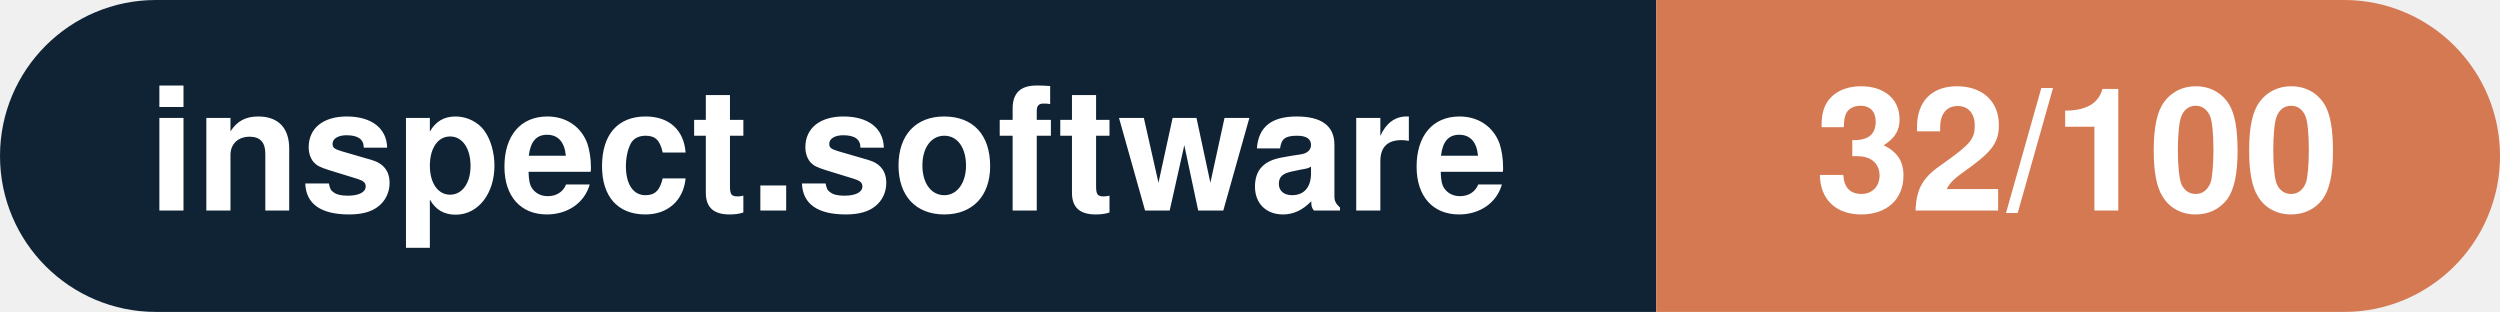
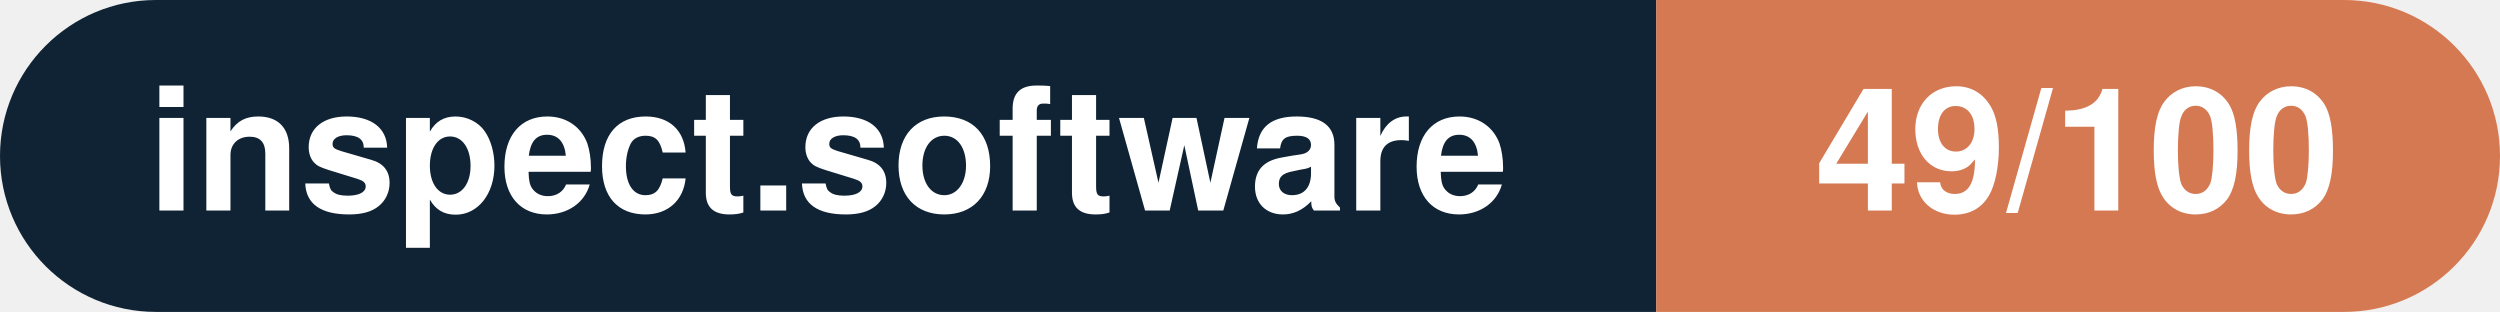
- <svg xmlns="http://www.w3.org/2000/svg" width="160.3" height="20" viewBox="0 0 160.3 20" role="img" aria-label="inspect.software: 32/100">
+ <svg xmlns="http://www.w3.org/2000/svg" width="160.3" height="20" viewBox="0 0 160.3 20" role="img" aria-label="inspect.software: 49/100">
  <clipPath id="rnd">
    <rect width="160.3" height="20" rx="10.0" fill="#fff" />
  </clipPath>
  <g clip-path="url(#rnd)">
    <rect width="106.2" height="20" fill="#0f2335" />
    <rect x="106.2" width="54.1" height="20" fill="#d57953" />
  </g>
  <g fill="#fff" text-anchor="middle" font-family="Helvetica Neue,Helvetica,Arial,sans-serif" font-size="11">
    <text x="53.1" y="13.5" font-weight="600">inspect.software</text>
-     <text x="133.2" y="13.5" font-weight="700">32/100</text>
+     <text x="133.2" y="13.5" font-weight="700">49/100</text>
  </g>
</svg>
